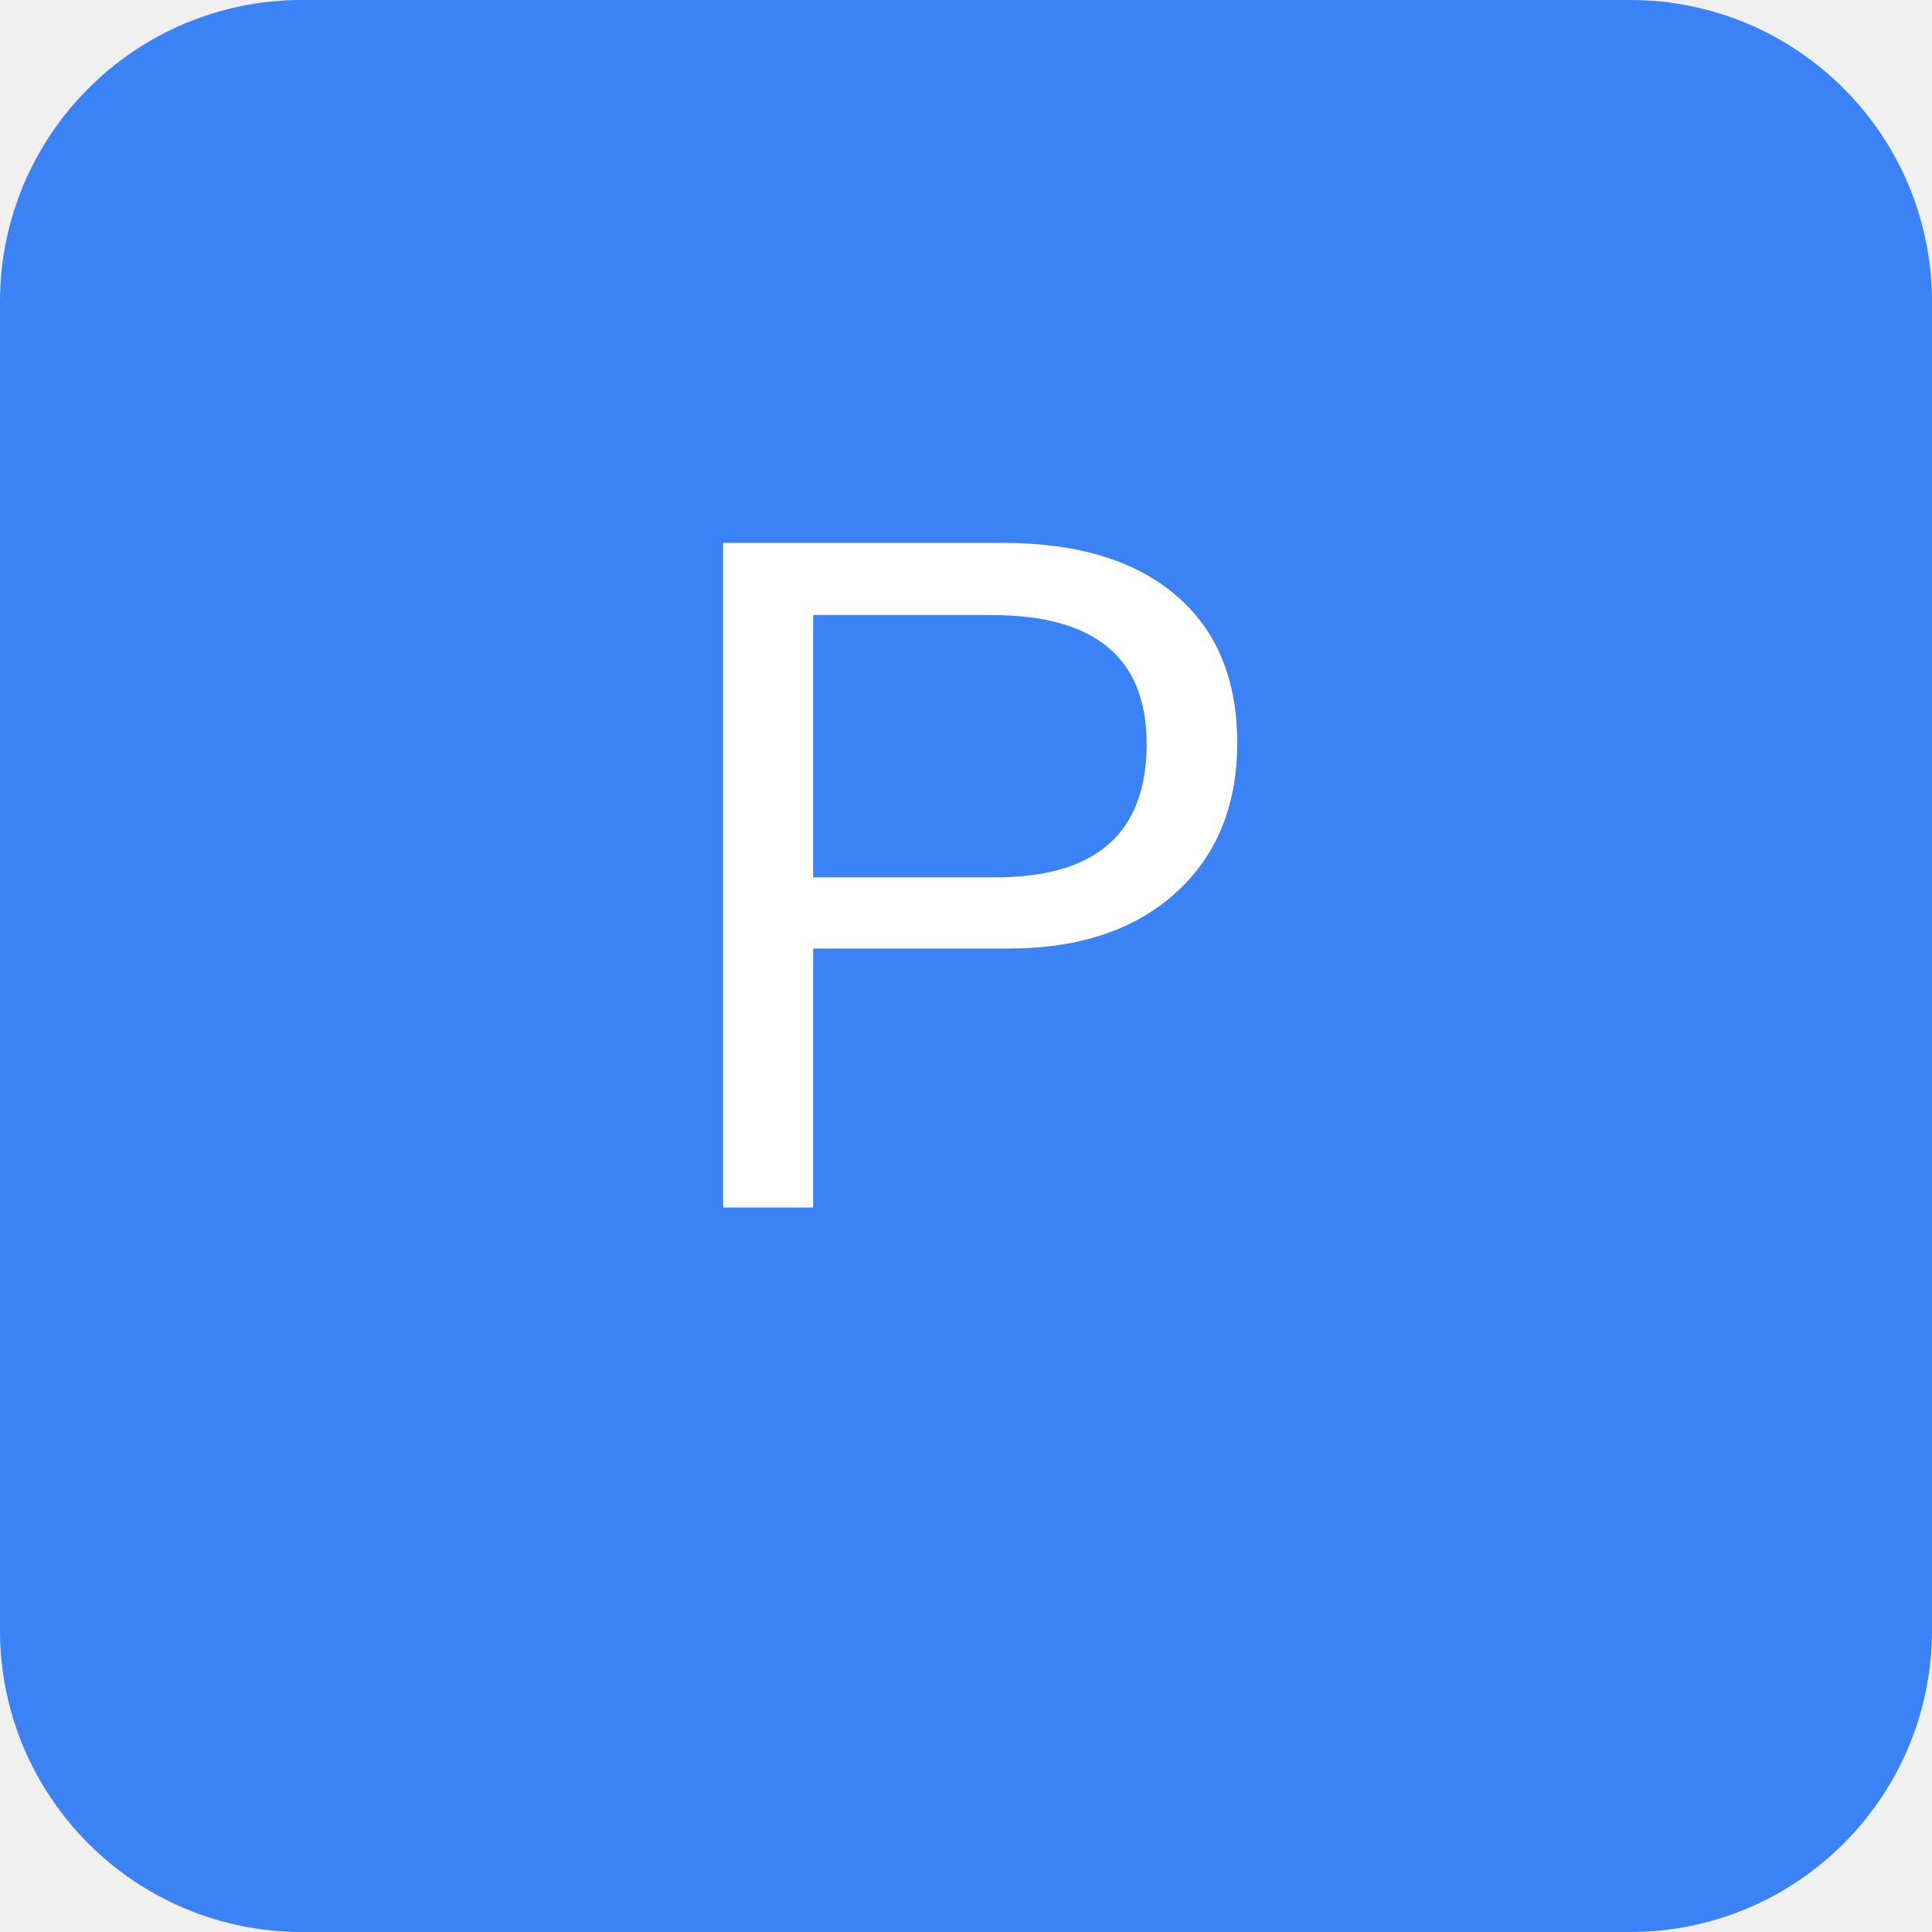
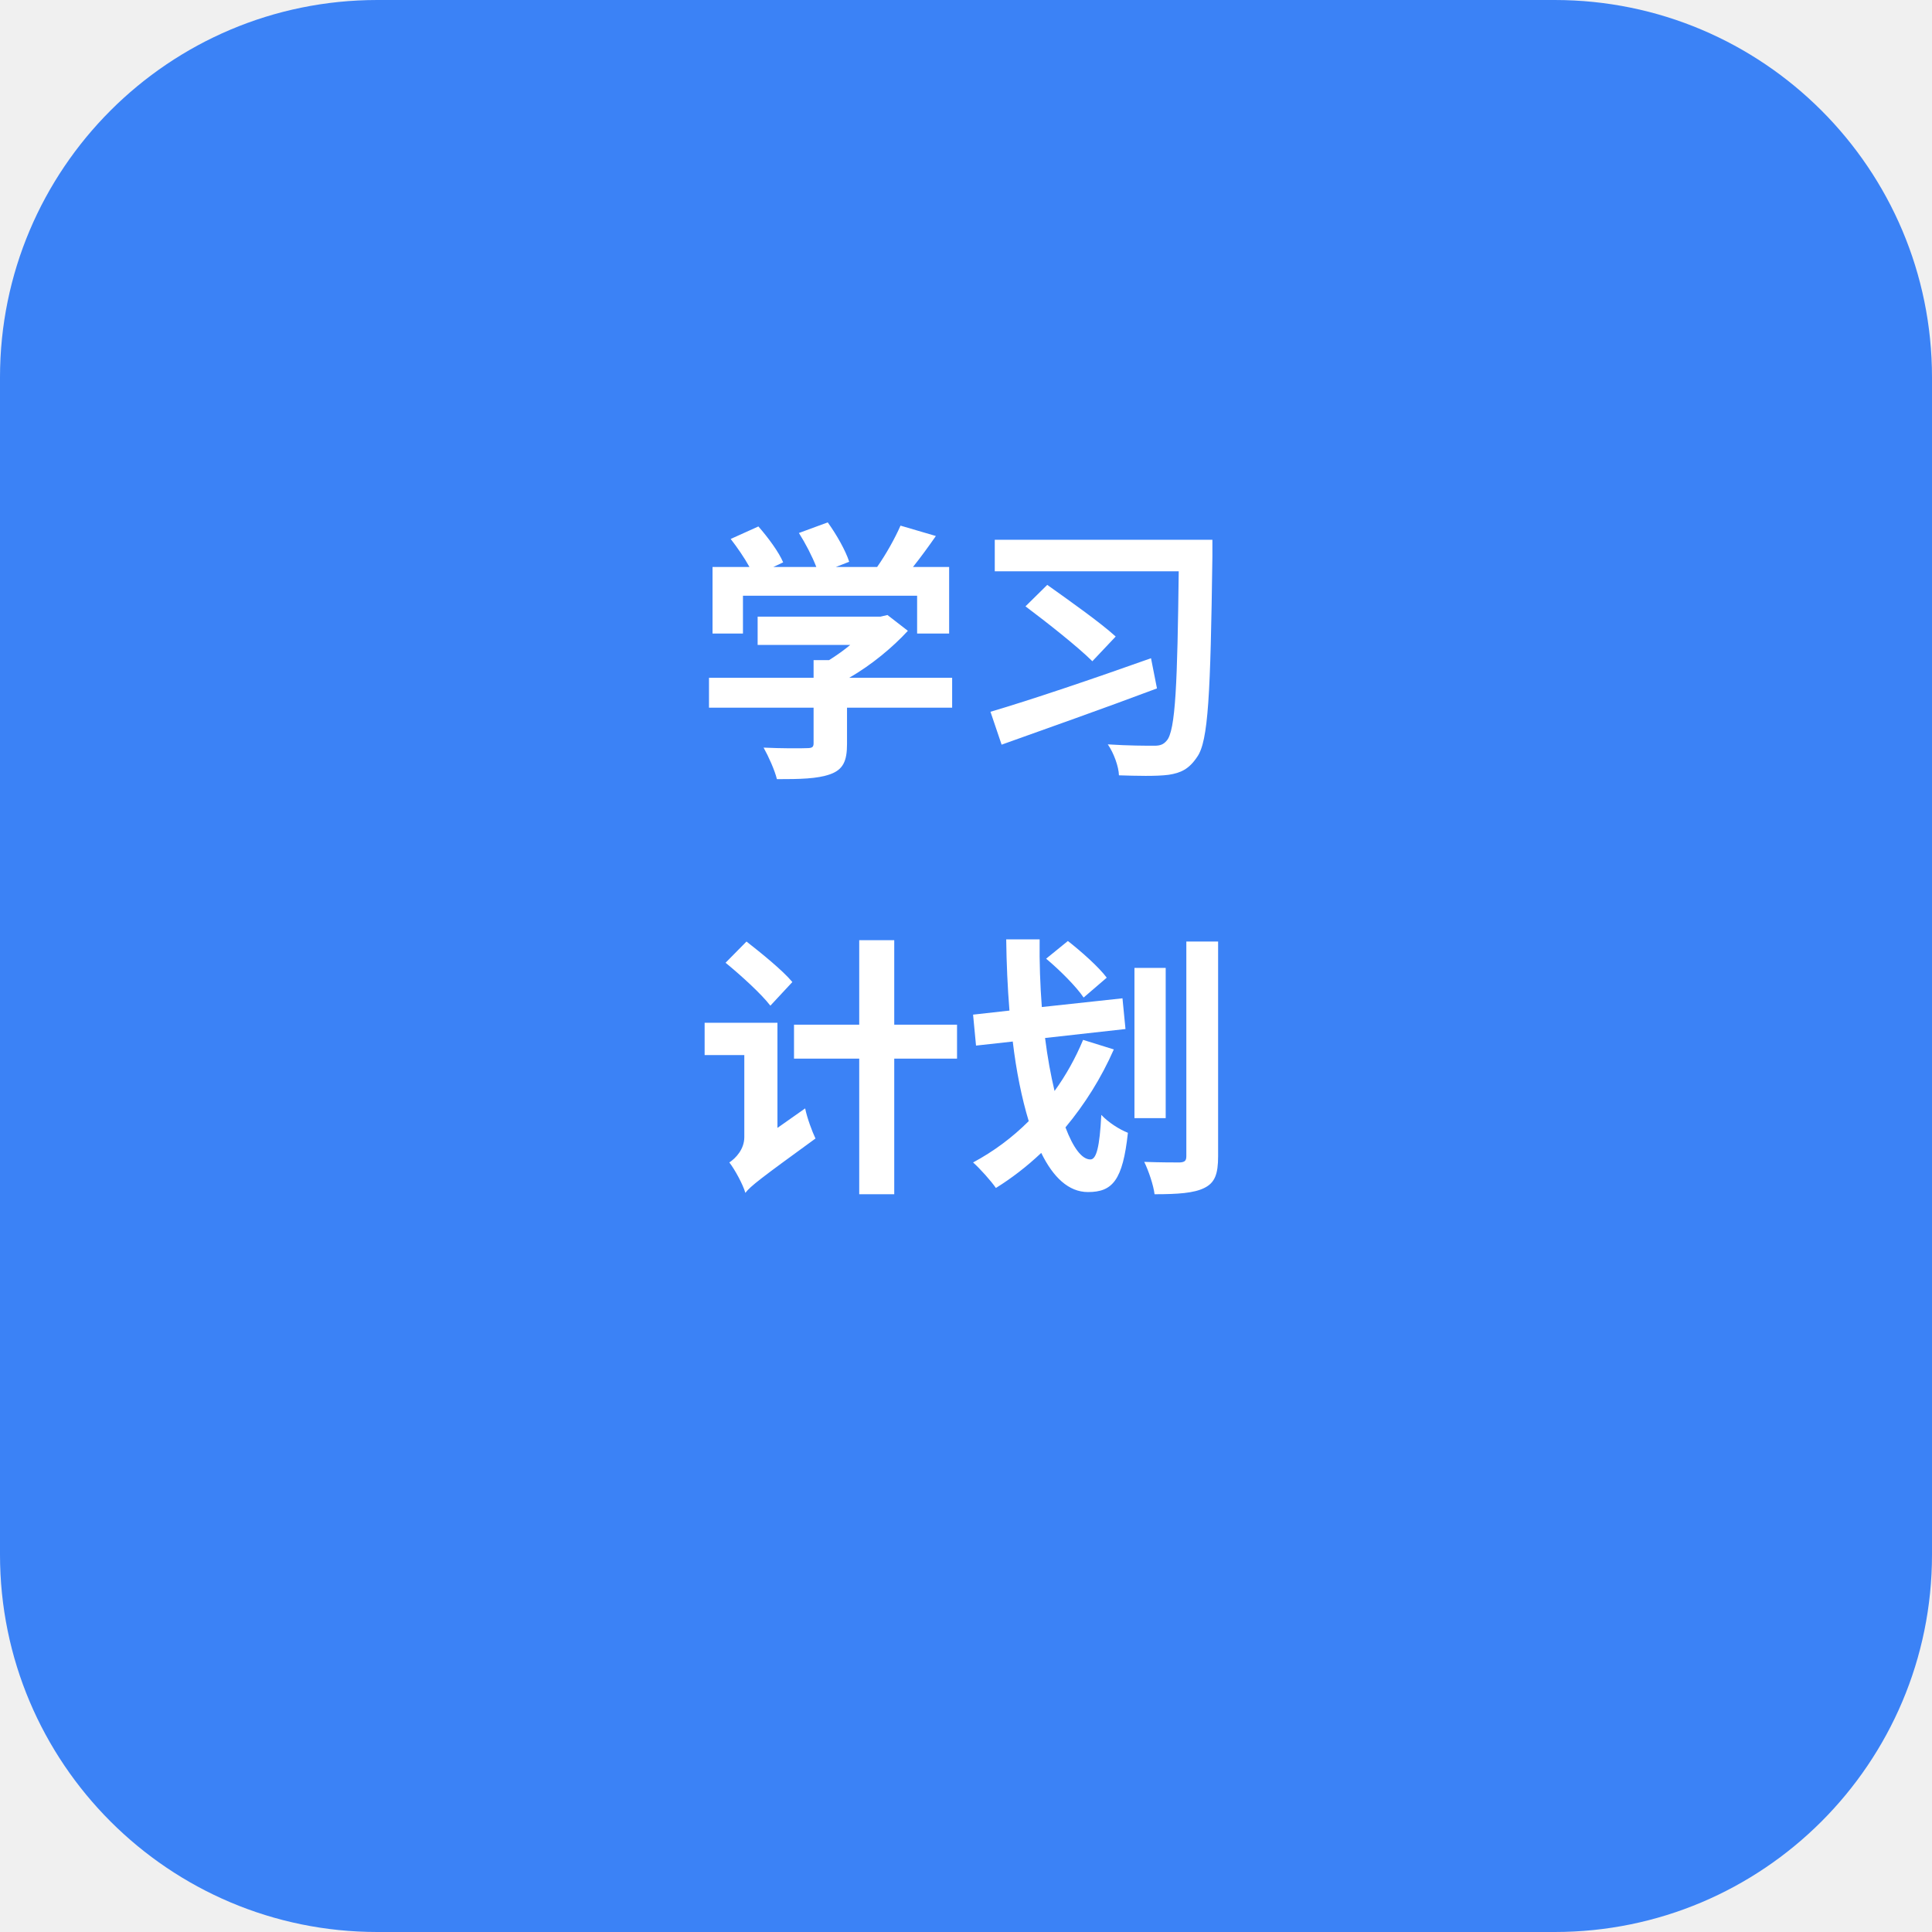
<svg xmlns="http://www.w3.org/2000/svg" width="512" height="512" viewBox="0 0 512 512">
-   <rect width="512" height="512" rx="80" fill="#3b82f6" />
-   <text x="256" y="320" font-family="Arial" font-size="256" fill="white" text-anchor="middle">P</text>
+   <rect width="512" height="512" rx="100" fill="#3b82f6" />
+   <text x="256" y="200" font-family="Arial,sans-serif" font-size="72" font-weight="bold" fill="white" text-anchor="middle">学习</text>
+   <text x="256" y="310" font-family="Arial,sans-serif" font-size="72" font-weight="bold" fill="white" text-anchor="middle">计划</text>
</svg>
